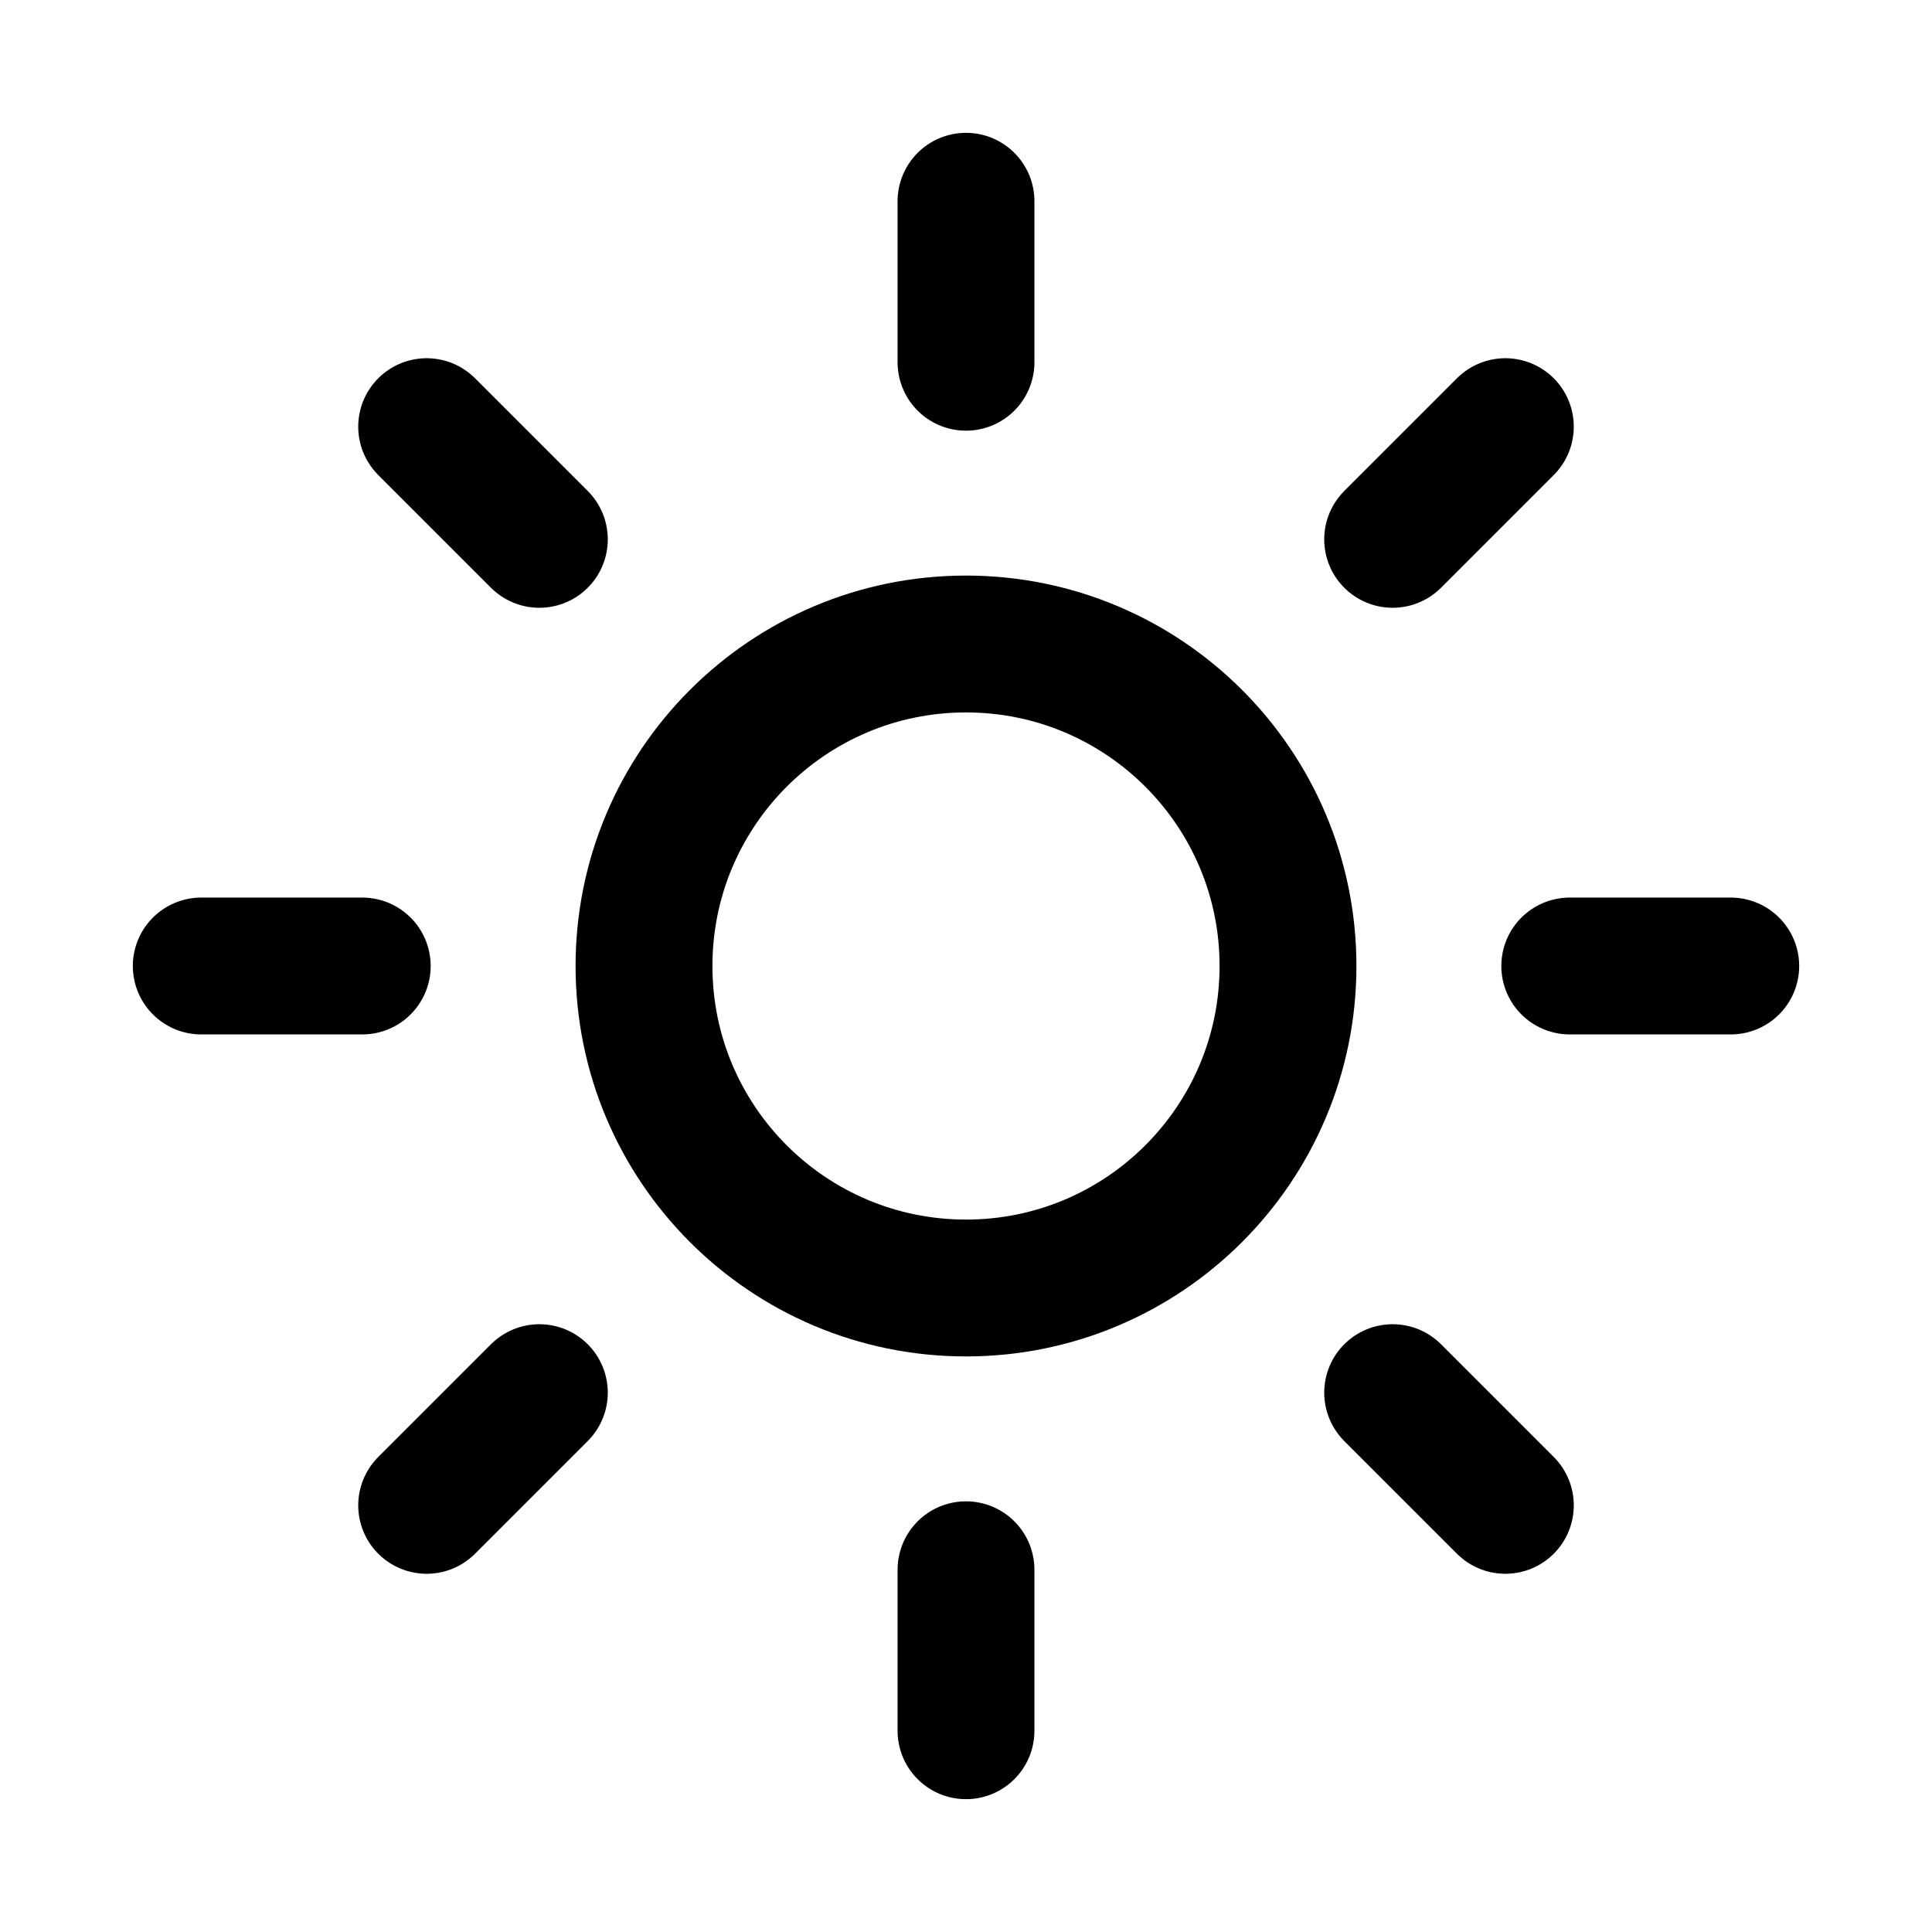
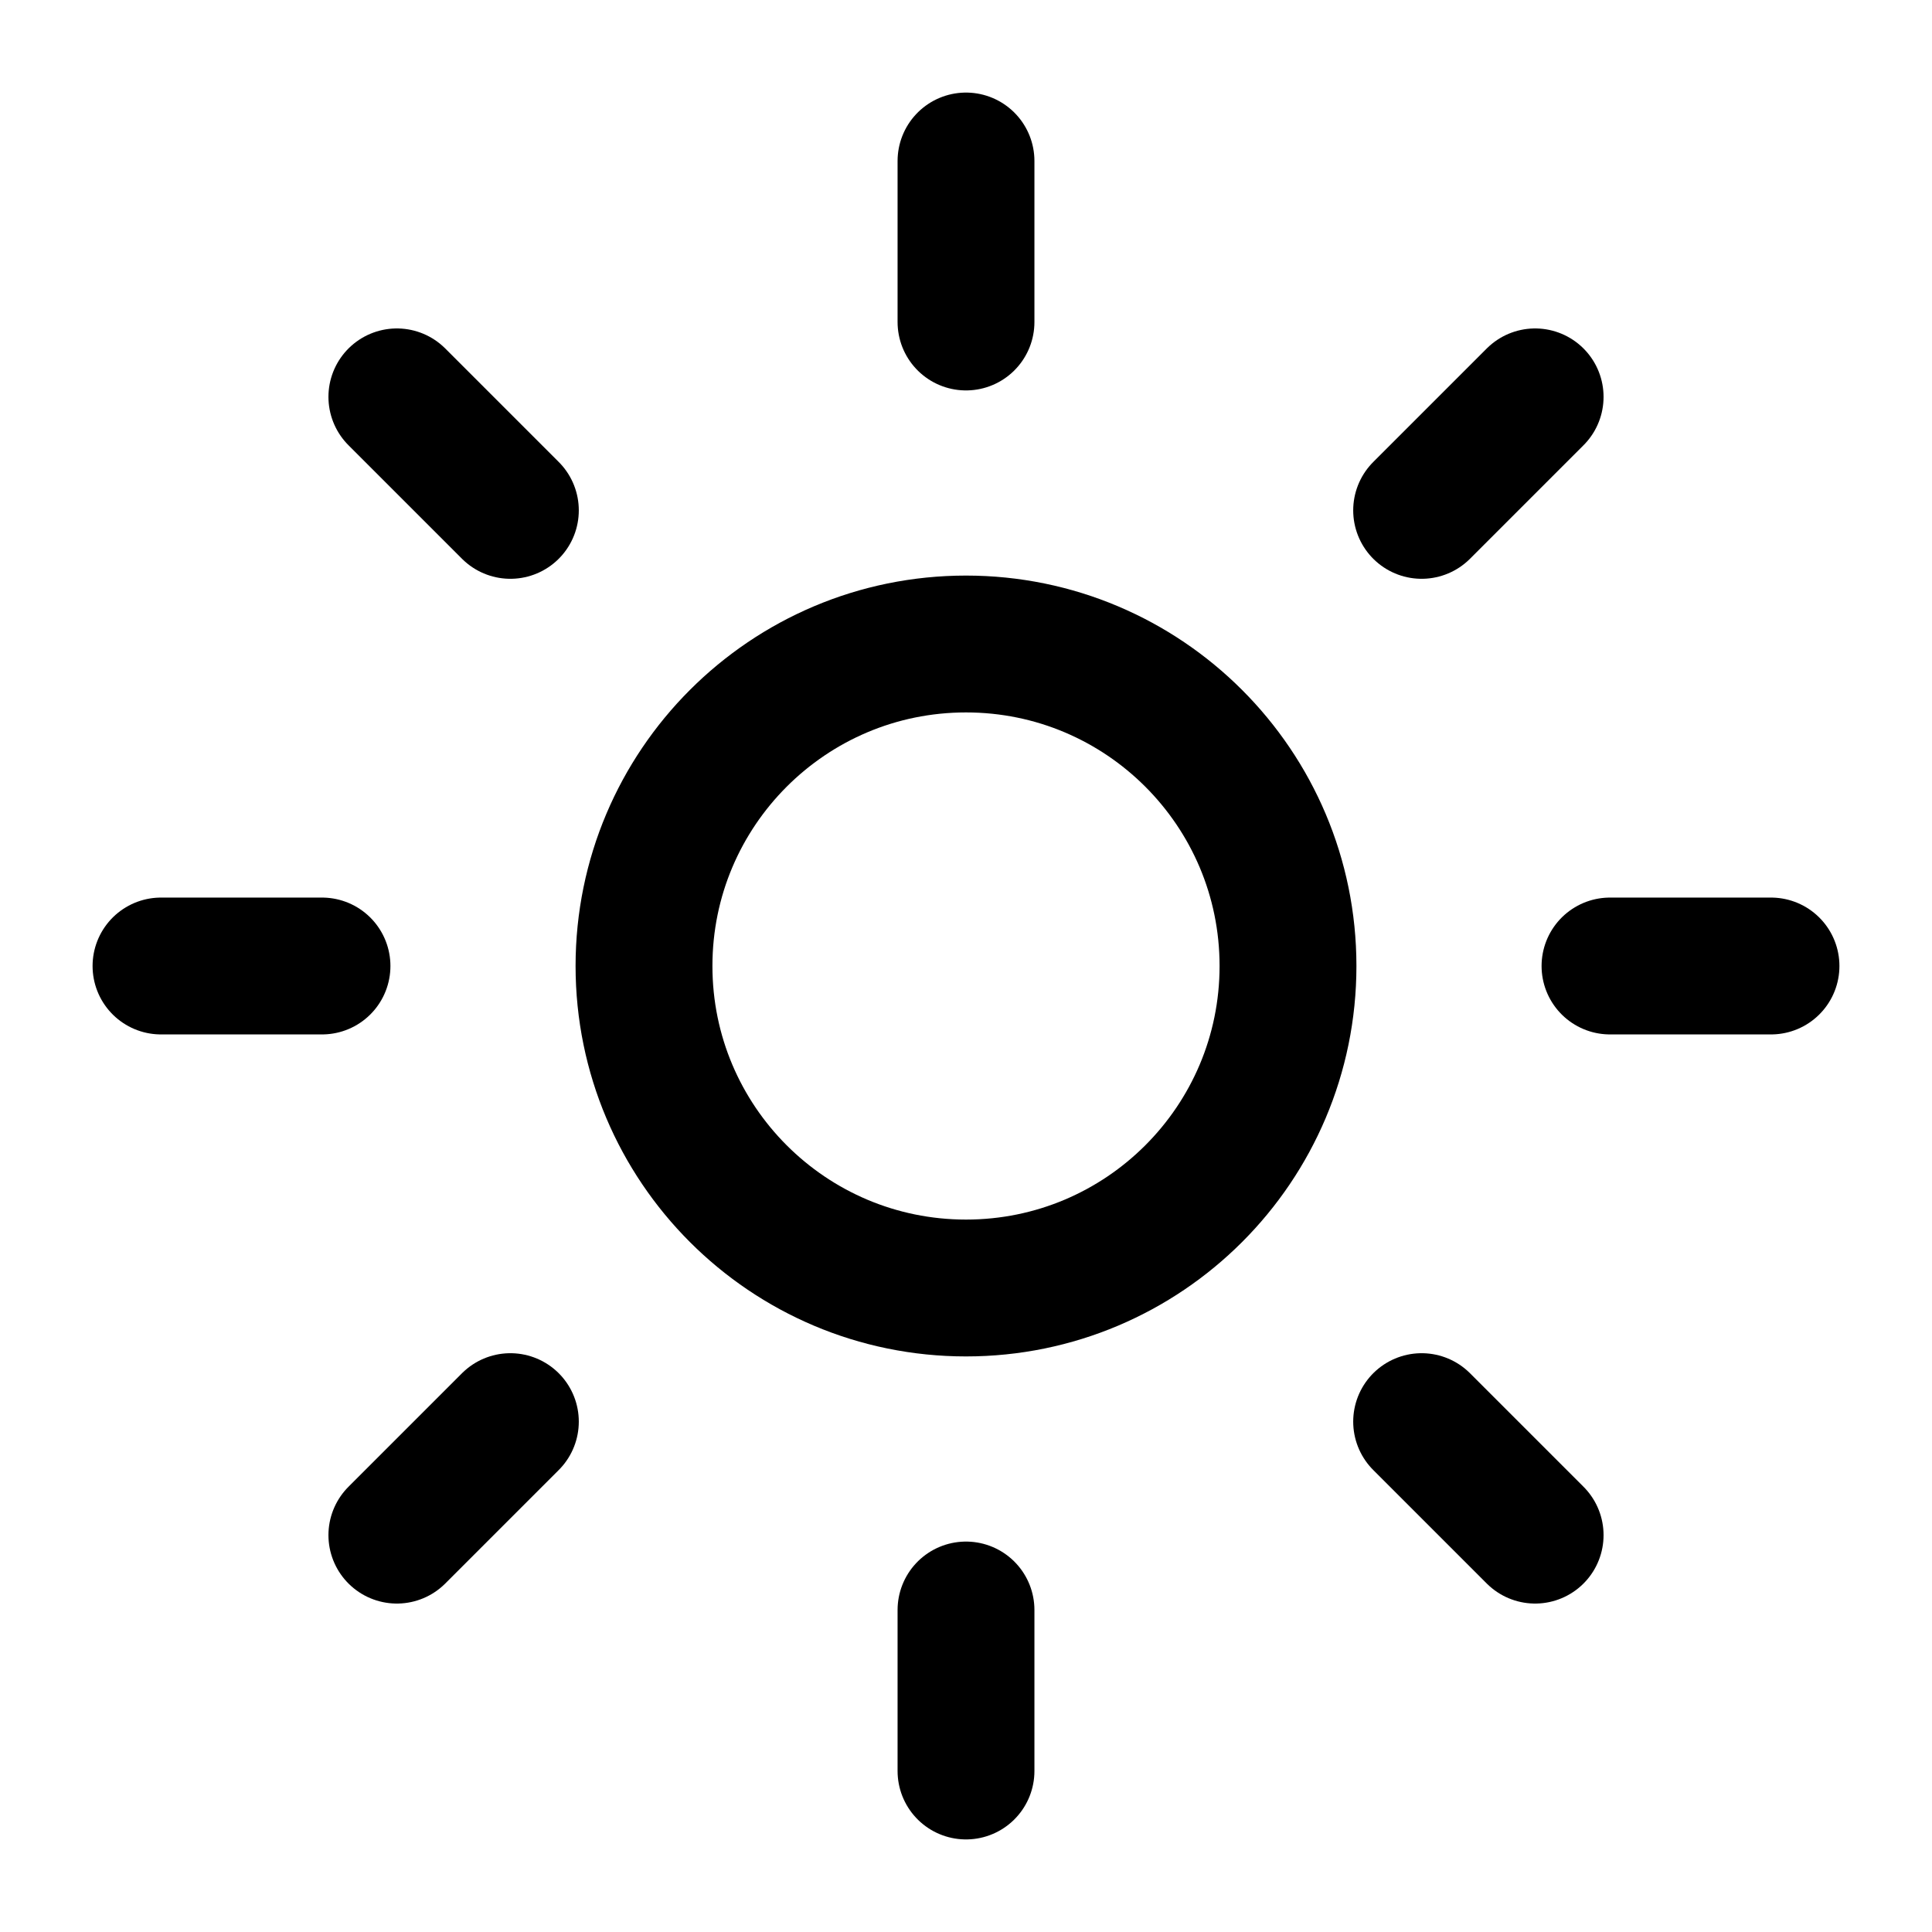
- <svg xmlns="http://www.w3.org/2000/svg" viewBox="0 0 24 24" fill="none">
-   <circle cx="12" cy="12" r="4" stroke="currentColor" stroke-width="1.7" />
-   <path d="M12 2.5v2M12 19.5v2M2.5 12h2M19.5 12h2M5.3 5.3l1.4 1.4M17.3 17.3l1.4 1.4M18.7 5.3l-1.4 1.4M6.7 17.3l-1.4 1.4" stroke="currentColor" stroke-width="1.7" stroke-linecap="round" />
+ <svg xmlns="http://www.w3.org/2000/svg" viewBox="0 0 24 24" fill="none" stroke="currentColor" stroke-width="1.7" stroke-linecap="round" stroke-linejoin="round">
+   <circle cx="12" cy="12" r="4" />
+   <path d="M12 2v2" />
+   <path d="M12 20v2" />
+   <path d="m4.93 4.93 1.41 1.41" />
+   <path d="m17.66 17.66 1.41 1.41" />
+   <path d="M2 12h2" />
+   <path d="M20 12h2" />
+   <path d="m6.34 17.66-1.41 1.41" />
+   <path d="m19.07 4.93-1.41 1.41" />
</svg>
